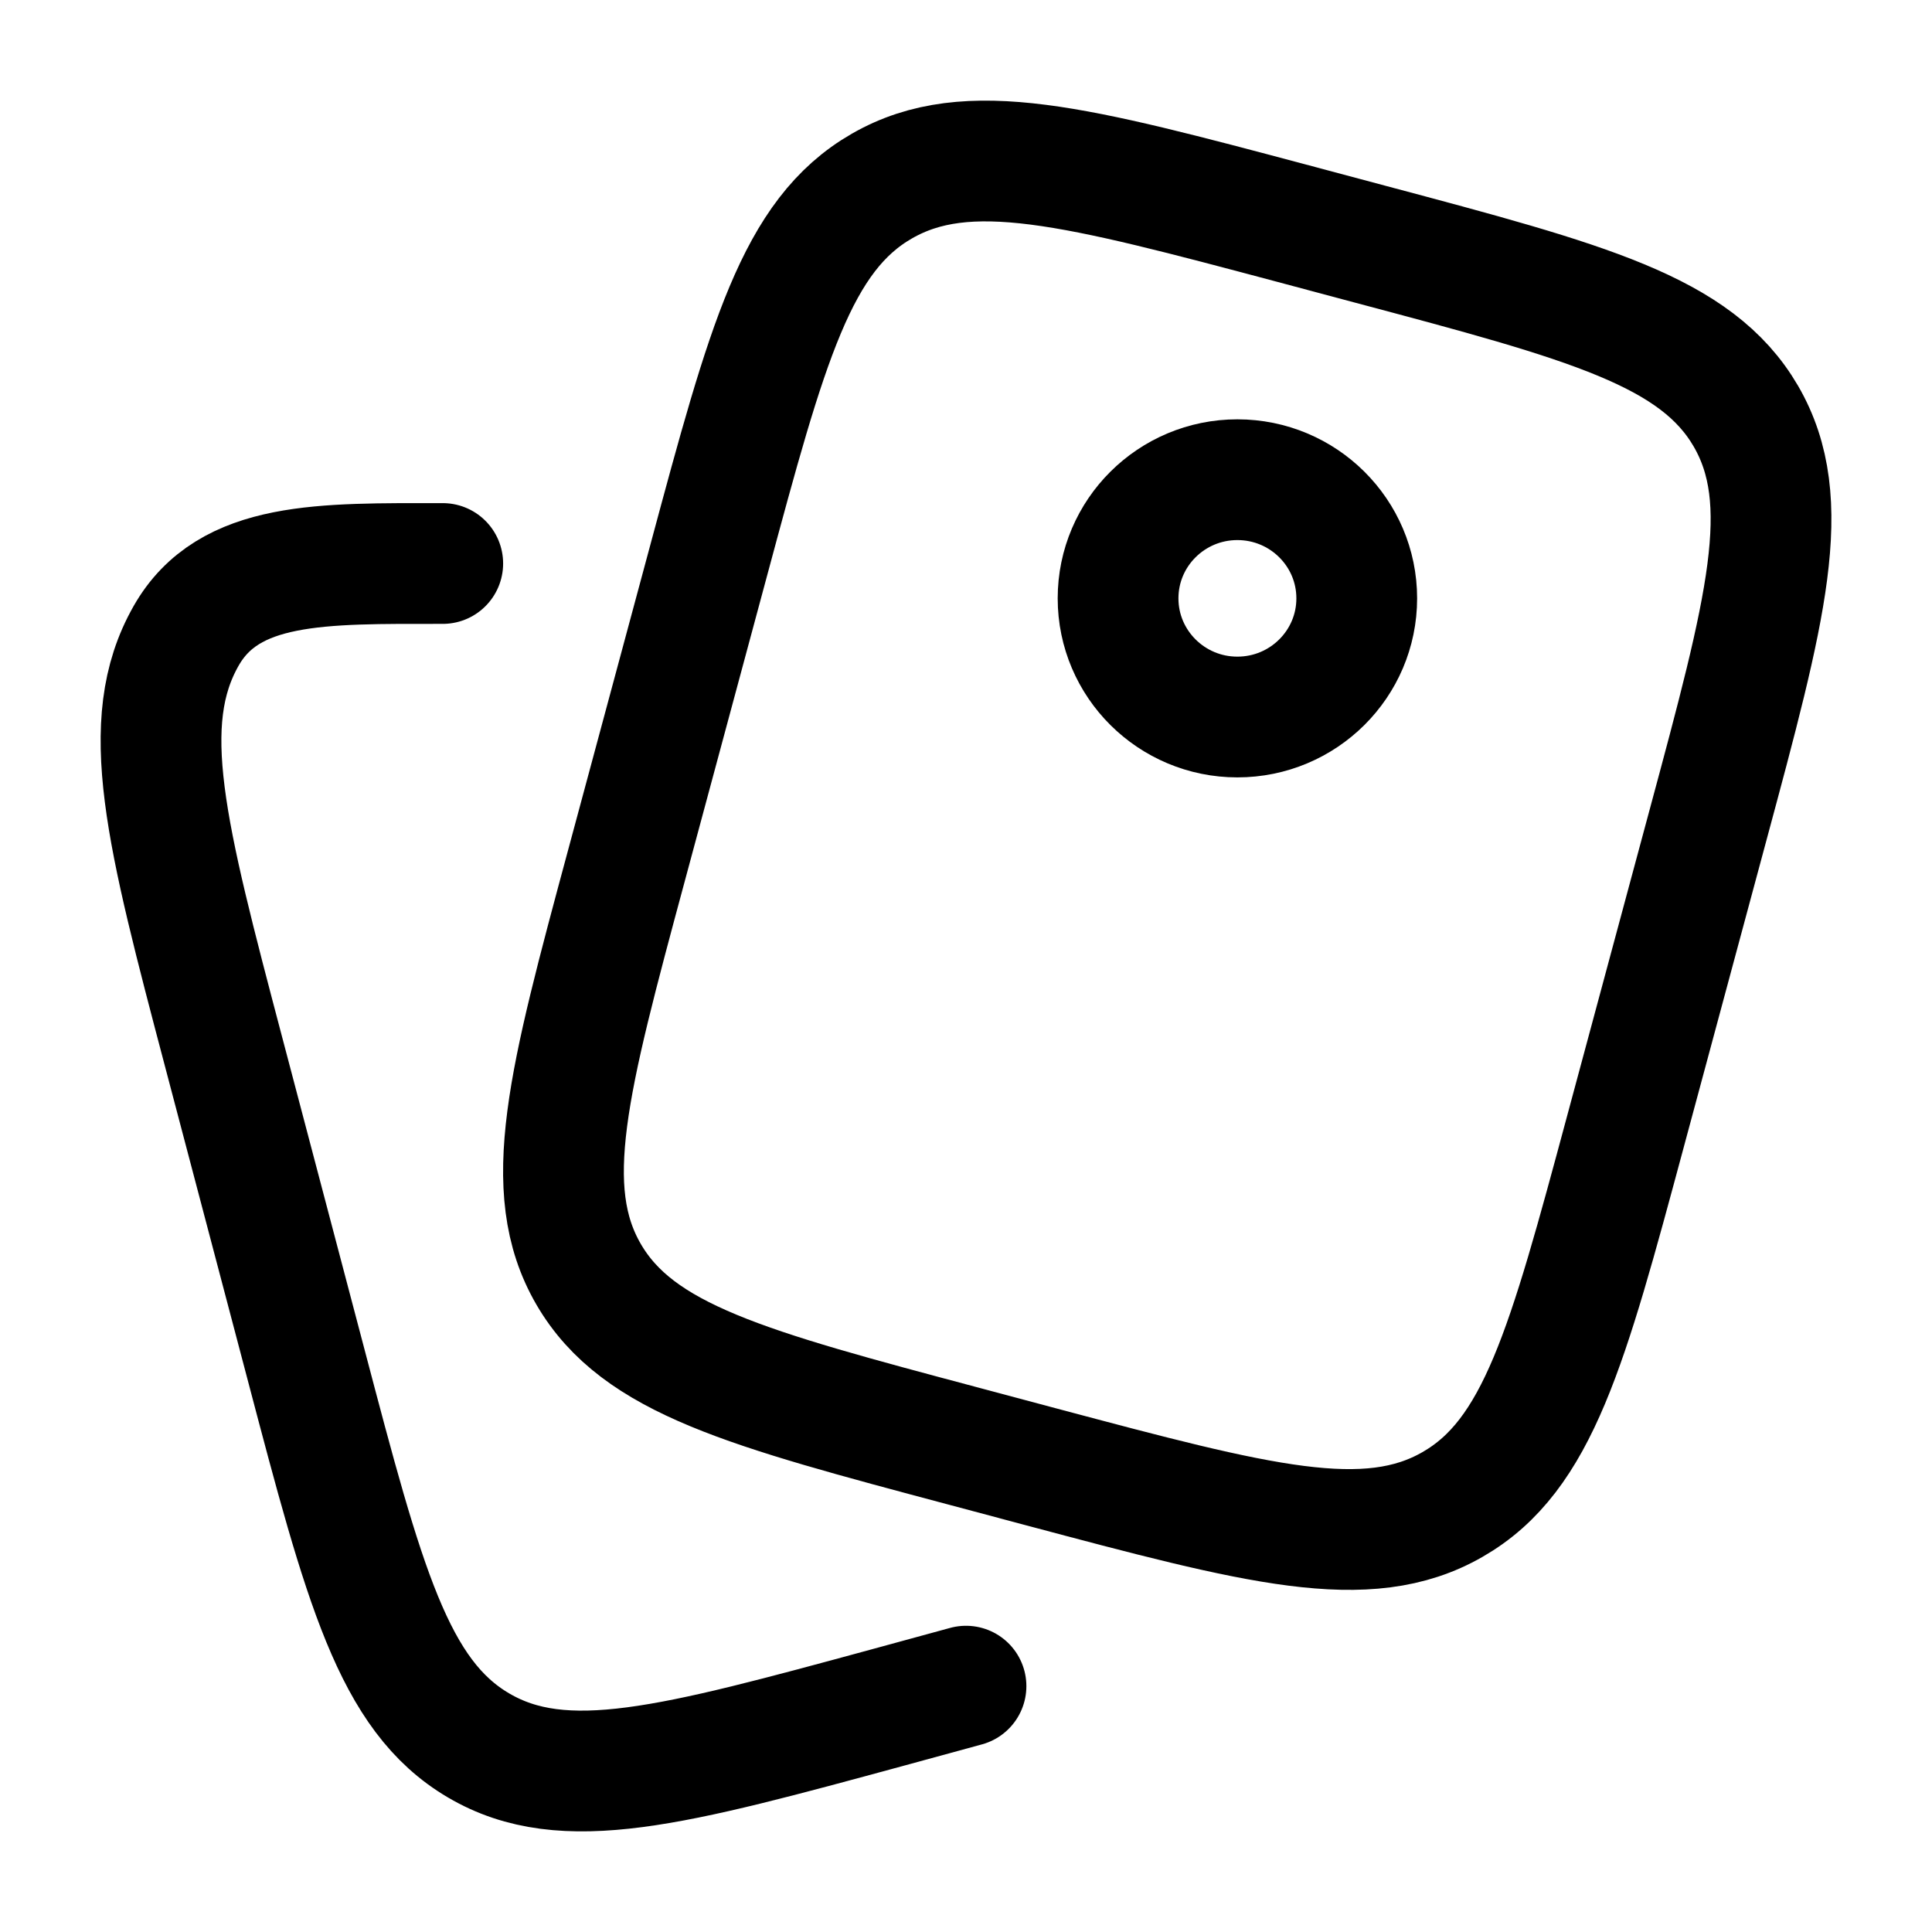
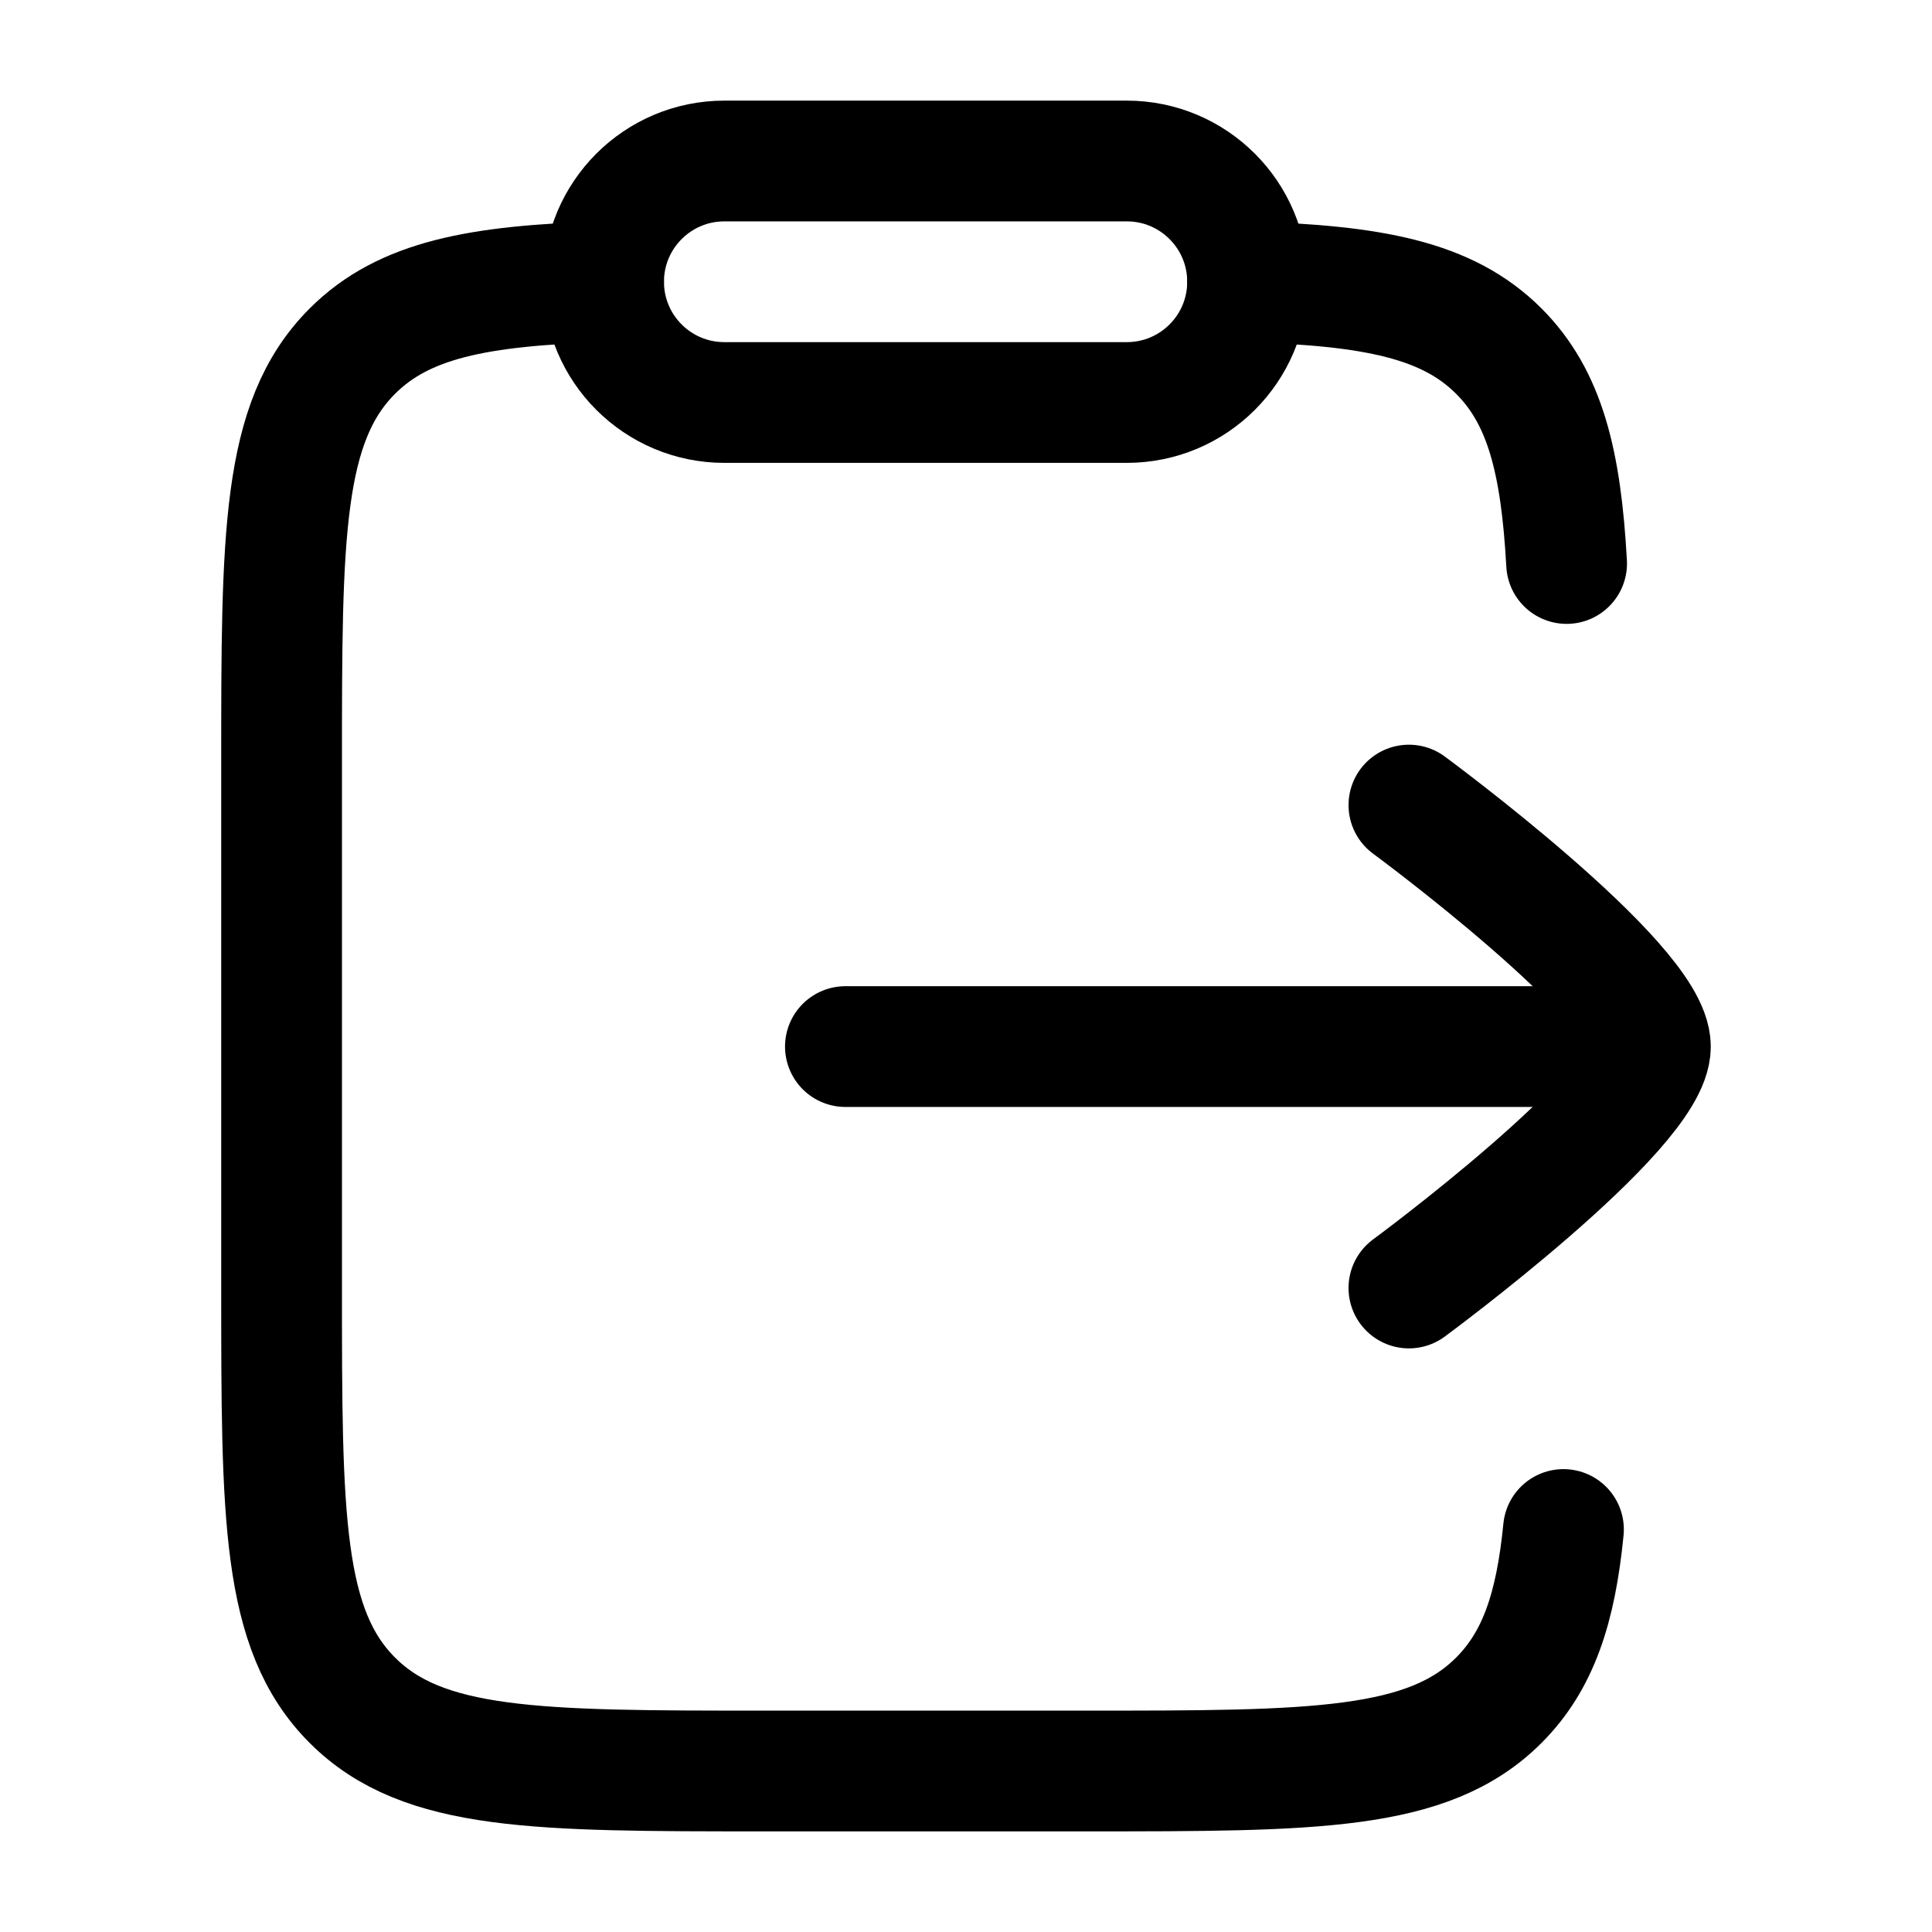
<svg xmlns="http://www.w3.org/2000/svg" viewBox="0 0 24 24" width="24" height="24" fill="none">
-   <path d="M17.023 3.034L16.069 2.779C13.369 2.06 12.019 1.7 10.956 2.311C9.892 2.921 9.53 4.264 8.807 6.948L7.784 10.745C7.06 13.43 6.698 14.772 7.312 15.83C7.927 16.887 9.277 17.247 11.976 17.966L12.931 18.221C15.631 18.94 16.981 19.3 18.044 18.689C19.108 18.079 19.47 16.736 20.193 14.052L21.216 10.255C21.94 7.57 22.302 6.228 21.688 5.17C21.073 4.113 19.724 3.753 17.023 3.034Z" stroke="currentColor" stroke-width="1.5" />
-   <path d="M16.854 7.433C16.854 8.247 16.19 8.907 15.371 8.907C14.553 8.907 13.889 8.247 13.889 7.433C13.889 6.619 14.553 5.959 15.371 5.959C16.19 5.959 16.854 6.619 16.854 7.433Z" stroke="currentColor" stroke-width="1.5" />
-   <path d="M12 20.946L11.048 21.206C8.354 21.939 7.007 22.306 5.946 21.683C4.885 21.061 4.524 19.692 3.803 16.955L2.782 13.083C2.06 10.346 1.699 8.977 2.312 7.899C2.842 6.966 4 7 5.5 7" stroke="currentColor" stroke-linecap="round" stroke-width="1.5" />
+   <path d="M19.502 13.001H10.502" stroke="currentColor" stroke-linecap="round" stroke-linejoin="round" stroke-width="1.5" />
+   <path d="M17.502 10.001C17.502 10.001 20.502 12.21 20.502 13.001C20.502 13.791 17.502 16 17.502 16" stroke="currentColor" stroke-linecap="round" stroke-linejoin="round" stroke-width="1.5" />
+   <path d="M13.998 2H8.998C8.17 2 7.498 2.672 7.498 3.5C7.498 4.329 8.17 5 8.998 5H13.998C14.826 5 15.498 4.329 15.498 3.5C15.498 2.672 14.826 2 13.998 2Z" stroke="currentColor" stroke-linecap="round" stroke-linejoin="round" stroke-width="1.5" />
+   <path d="M15.498 3.5C17.052 3.547 17.978 3.721 18.619 4.362C19.191 4.934 19.391 5.733 19.461 7M7.498 3.5C5.945 3.547 5.018 3.721 4.377 4.362C3.498 5.241 3.498 6.655 3.498 9.483L3.498 16C3.498 18.828 3.498 20.243 4.377 21.121C5.255 22 6.67 22 9.498 22L13.498 22C16.326 22 17.741 22 18.619 21.121C19.109 20.631 19.326 19.975 19.422 19" stroke="currentColor" stroke-linecap="round" stroke-linejoin="round" stroke-width="1.5" />
</svg>
